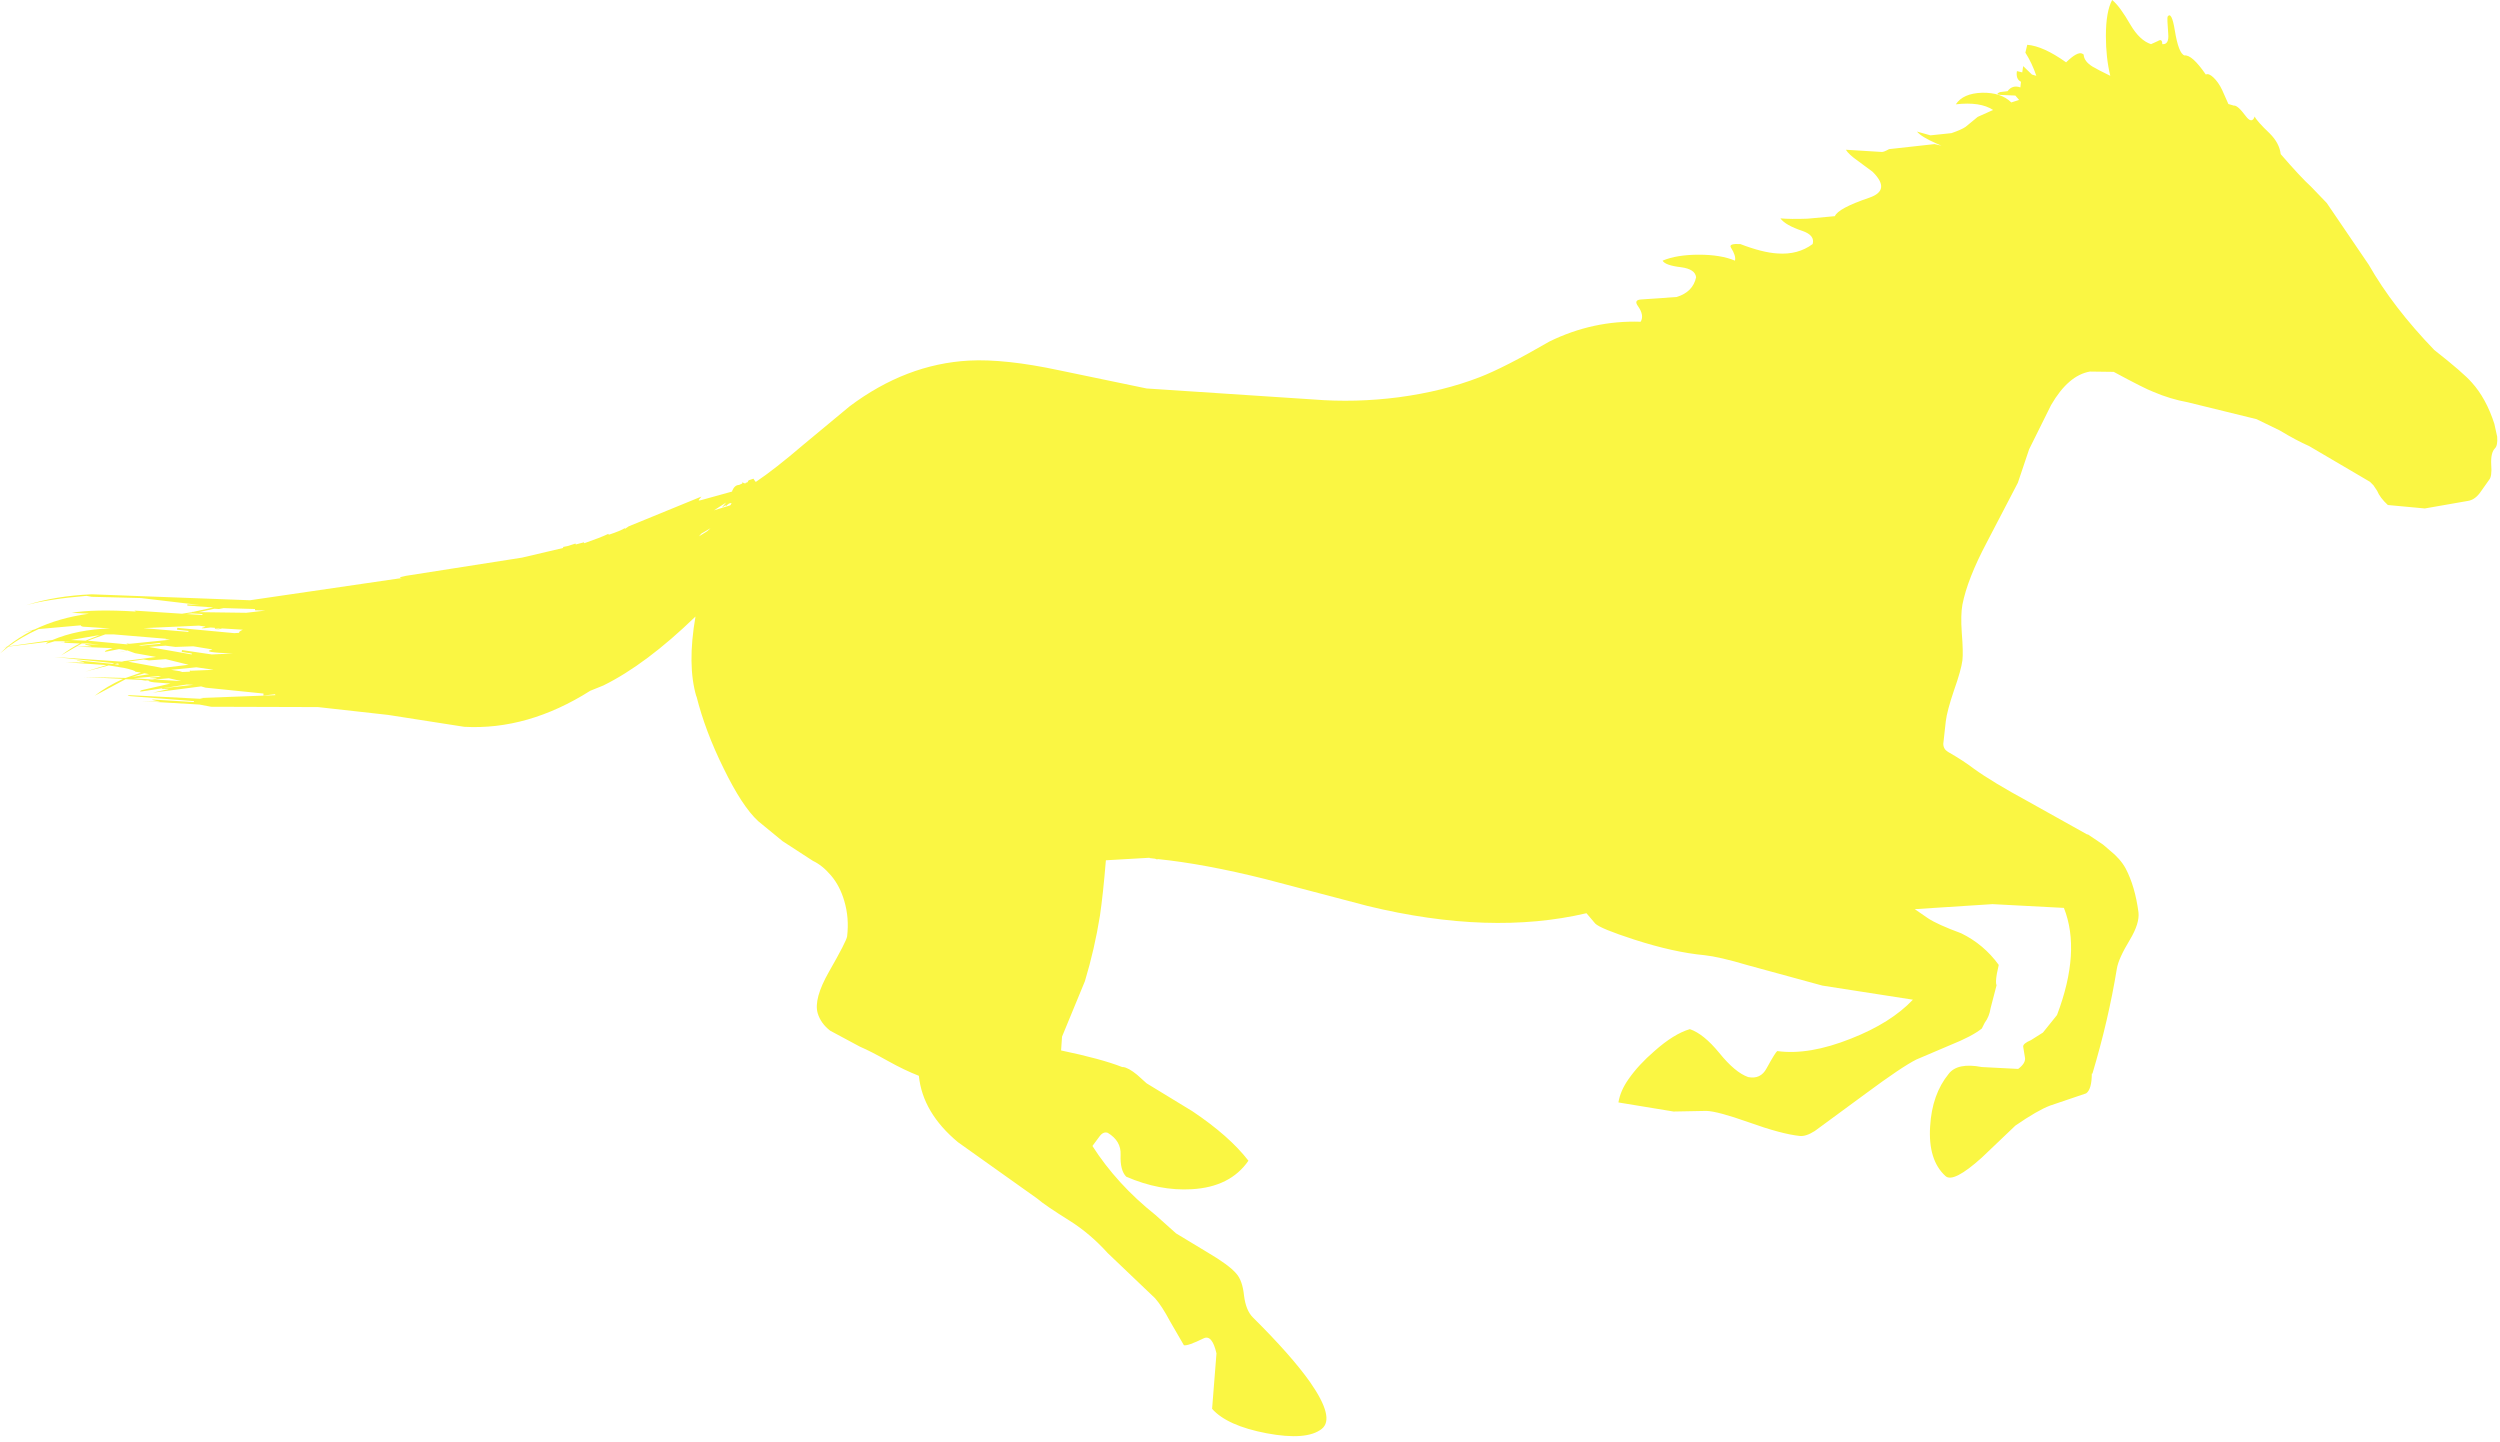
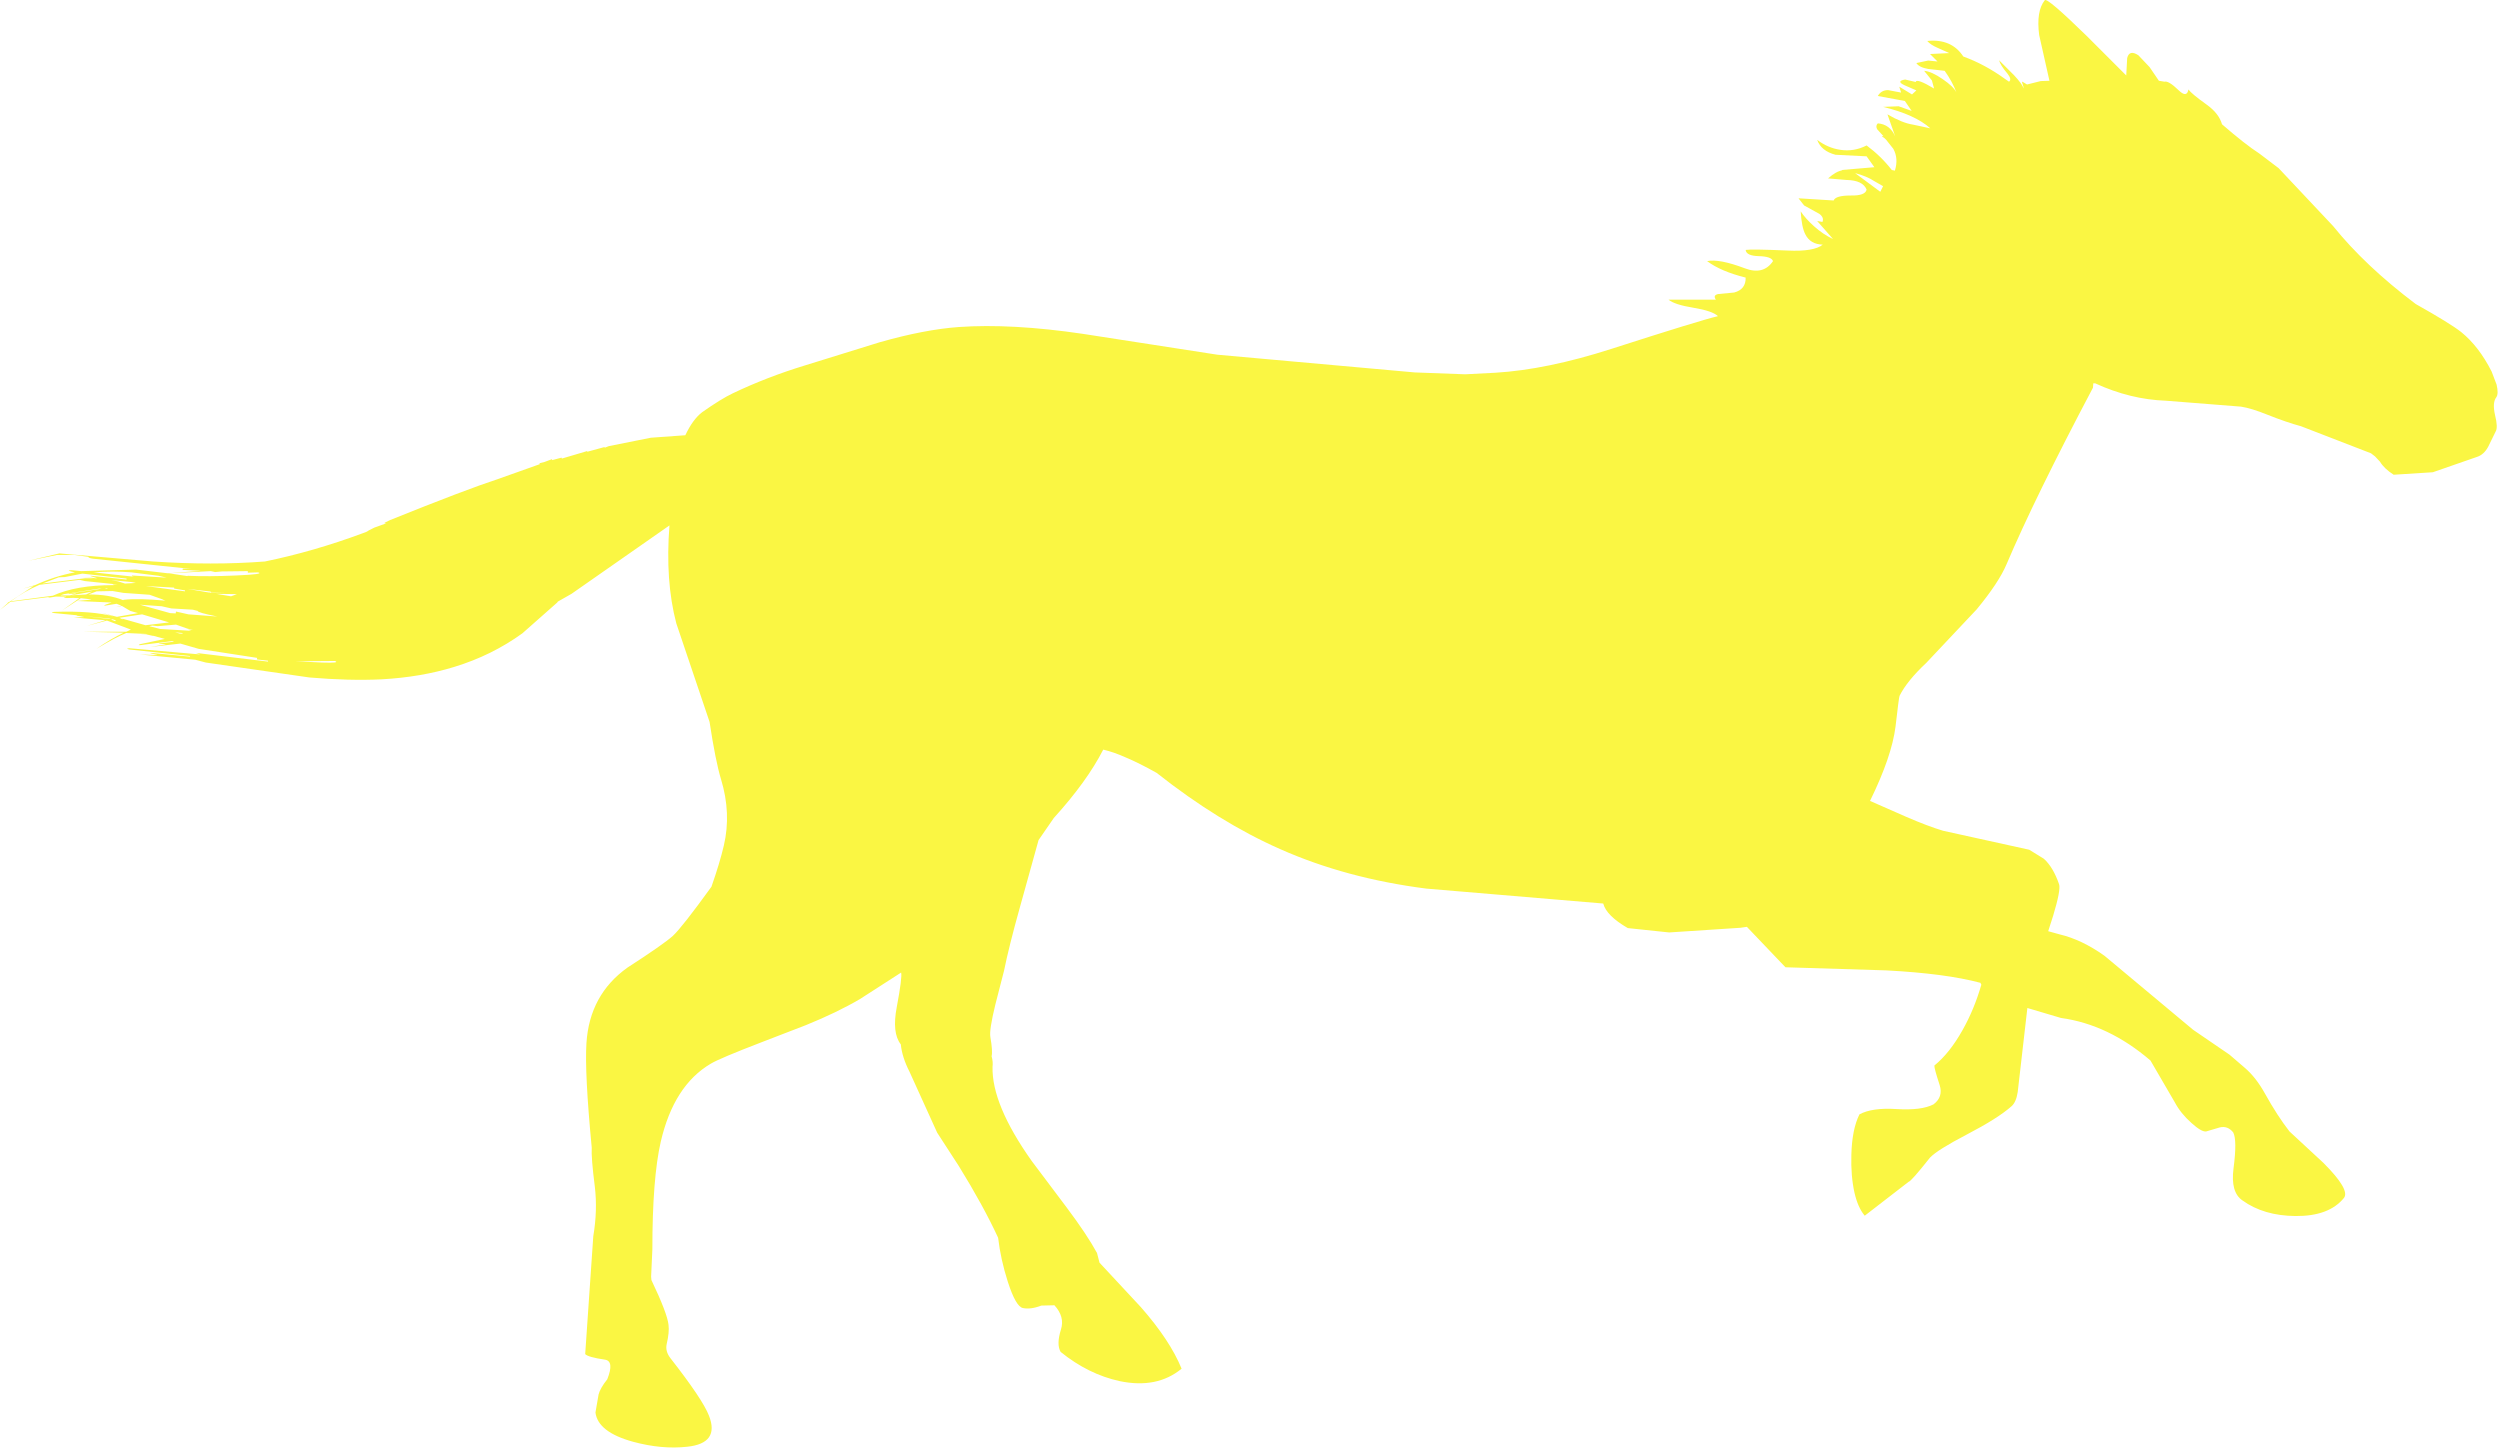
- <svg xmlns="http://www.w3.org/2000/svg" version="1.1" width="399px" height="230px">
-   <g transform="translate(214.65,117.85)">
-     <path d="M -102.7 -32.7 L -103.1 -32.25 L -101.8 -33.05 L -101.25 -33.55 Z M -97.9 -37.5 L -97.95 -37.55 Q -98.3 -37.6 -98.75 -37.1 L -98.9 -37.2 Q -98.95 -37.1 -99.45 -36.85 L -98.75 -37.65 L -100.7 -36.4 L -98.1 -37.2 Z M -175.35 -20.05 L -172.3 -20.4 L -173.95 -20.45 L -173.95 -20.65 L -178.95 -20.8 L -179.7 -20.65 L -180.45 -20.7 L -182.9 -20.15 Z M -187.7 -9.6 L -190 -9.4 L -185.7 -9.15 Z M -190.85 -10.25 L -191.6 -10.4 L -193.6 -9.8 Z M -188.95 -9.85 L -189.35 -9.95 L -193.3 -9.6 L -190.35 -9.4 L -189.75 -9.5 Q -189.35 -9.55 -190.15 -9.6 Q -191 -9.6 -190.6 -9.7 Z M -186.05 -10.75 L -185.55 -10.6 L -184.35 -10.65 L -184.35 -10.85 L -184.2 -10.8 L -180.55 -10.95 L -183.3 -11.35 L -187.35 -10.95 L -186.1 -10.75 Z M -196.35 -11.85 L -195.75 -11.75 L -195.7 -11.9 L -195.9 -11.95 Z M -201 -15.6 L -198.75 -16.5 L -203.35 -15.7 Z M -202.475 -14.65 L -200.2 -14.7 Q -199.8 -14.7 -200.55 -14.85 Q -201.35 -15 -200.95 -15.05 L -198.75 -14.95 L -200.65 -15.15 L -201.6 -15.15 L -202.475 -14.65 L -204.9 -13.25 Q -203.3 -14.45 -201.9 -15.15 L -204.15 -15.25 Q -204.7 -15.3 -204.15 -15.45 L -203.25 -15.5 L -204.05 -15.5 L -205.2 -15.15 L -204.2 -15.5 L -205.95 -15.5 L -207.3 -15.1 L -207.15 -15.3 Q -206.95 -15.35 -206.8 -15.45 L -213.3 -14.65 L -214.65 -13.55 L -213.55 -14.6 L -214.15 -14.45 L -213.5 -14.65 Q -211.7 -16.1 -209.45 -17.25 L -211.3 -16.8 L -209.1 -17.4 Q -205.25 -19.25 -200.45 -19.9 L -203.2 -20.05 Q -199.65 -20.65 -192.95 -20.25 L -193.2 -20.4 L -185.6 -19.9 L -184 -20.15 L -184 -20.2 L -183.8 -20.2 L -180.6 -20.9 L -184.75 -21.2 L -184.75 -21.4 L -182.85 -21.3 L -192.15 -22.4 L -200 -22.6 L -200.85 -22.75 Q -206.95 -22.25 -210.5 -21.25 Q -205.85 -22.75 -200 -23 L -174.75 -22.05 L -150.5 -25.6 Q -151 -25.6 -150.7 -25.75 L -149.85 -25.95 L -131.35 -28.85 L -124.75 -30.4 L -124.8 -30.55 L -124.05 -30.7 L -122.8 -31.1 L -122.75 -30.95 L -121.45 -31.3 L -121.4 -31.15 Q -118.8 -32.05 -117.55 -32.65 L -117.5 -32.5 Q -115.55 -33.15 -114.95 -33.55 L -114.9 -33.45 L -114.3 -33.85 L -102.7 -38.6 L -103.1 -38.1 Q -103.3 -37.85 -102.5 -38.1 L -97.8 -39.4 L -97.8 -39.5 Q -97.4 -40.45 -96.7 -40.45 L -96.15 -40.7 L -96.25 -40.8 L -96.05 -40.85 L -96 -40.75 L -95.85 -40.75 L -95.75 -40.65 L -95.65 -40.75 L -95.55 -40.9 L -95.45 -40.75 L -95.35 -40.95 L -95.25 -40.85 L -95.3 -41 L -95.15 -41.2 L -94.4 -41.45 L -94.1 -41 L -94 -40.95 Q -90.95 -43 -86.4 -46.9 L -79.05 -53 Q -70.05 -59.75 -60 -60.3 Q -54.25 -60.6 -45.6 -58.75 L -31.65 -55.85 L -5.1 -54.1 Q 1.7 -53.55 8.6 -54.45 Q 15.7 -55.4 21.5 -57.65 Q 25.4 -59.15 32.65 -63.35 Q 39.6 -66.75 47.2 -66.5 Q 47.8 -67.5 46.8 -68.95 Q 46.05 -69.95 47.2 -70.05 L 52.95 -70.45 Q 55.55 -71.25 56.05 -73.6 Q 55.9 -74.9 53.65 -75.2 Q 51.1 -75.5 50.7 -76.25 Q 52.95 -77.2 56.5 -77.2 Q 60 -77.2 62.25 -76.25 Q 62.45 -77 61.6 -78.35 Q 61.2 -79 63.1 -78.9 Q 66.6 -77.55 69 -77.4 Q 72.3 -77.15 74.65 -78.9 Q 75.05 -80.3 73 -81 Q 70.3 -81.9 69.5 -83 Q 71.1 -82.85 73.85 -82.95 L 78.2 -83.35 Q 78.7 -84.6 83.7 -86.3 Q 87.2 -87.5 84.2 -90.45 L 81.9 -92.15 Q 80.4 -93.2 79.95 -93.95 L 85.65 -93.6 Q 85.95 -93.55 86.85 -94.05 L 94.1 -94.85 L 95.2 -94.6 L 94.4 -94.95 Q 92 -96 91.3 -96.85 L 93.45 -96.25 L 96.8 -96.6 Q 98.4 -97.15 99.05 -97.6 L 101 -99.2 L 103.45 -100.3 Q 101.4 -101.65 97.5 -101.2 Q 98.65 -102.95 101.7 -103.05 Q 104.75 -103.1 106.35 -101.5 L 107.6 -101.9 L 107 -102.6 L 104.65 -102.7 Q 103.7 -102.8 104.55 -103.15 L 105.75 -103.3 Q 106.55 -104.35 107.8 -103.9 L 107.9 -104.8 Q 107.05 -105.2 107.25 -106.5 L 108.1 -106.3 L 108.25 -107.3 L 109.65 -105.95 L 110.35 -105.75 Q 109.65 -107.8 108.6 -109.45 L 108.9 -110.7 Q 111.45 -110.5 115.1 -107.9 Q 116.9 -109.65 117.65 -109.3 L 117.9 -109.15 Q 117.95 -108.05 119.35 -107.2 Q 120.2 -106.7 122.15 -105.75 Q 121.45 -108.65 121.45 -112.1 Q 121.45 -116 122.45 -117.85 Q 123.65 -116.9 125.4 -113.85 Q 126.85 -111.4 128.65 -110.8 L 129.75 -111.3 Q 130.45 -111.75 130.45 -110.8 Q 131.55 -110.7 131.4 -112.45 Q 131.2 -114.95 131.3 -115.2 Q 131.95 -116.1 132.45 -113 Q 133.05 -109.3 134 -109 Q 135.2 -109.15 137.4 -105.95 Q 137.85 -106.2 138.6 -105.5 Q 139.4 -104.75 140 -103.5 L 141 -101.25 L 141.85 -101 Q 142.45 -101.1 143.75 -99.35 Q 144.75 -98 145.2 -99.25 Q 145.55 -98.5 147.6 -96.55 Q 149.15 -95 149.35 -93.25 Q 152.55 -89.55 154.2 -88.05 L 156.7 -85.45 L 163.4 -75.6 Q 167.25 -68.85 173.85 -62 Q 178.5 -58.35 179.85 -56.8 Q 182.15 -54.25 183.45 -50.2 L 183.9 -48.15 Q 184 -46.75 183.55 -46.3 Q 182.85 -45.6 182.95 -43.7 Q 183.1 -41.8 182.6 -41.25 L 181.15 -39.2 Q 180.3 -38.05 179.2 -37.9 L 172.35 -36.7 L 166.45 -37.25 Q 165.2 -38.4 164.75 -39.5 L 164.15 -40.4 L 163.6 -40.95 L 153.9 -46.65 Q 151.85 -47.55 149.2 -49.15 L 145.5 -50.95 L 134.5 -53.65 Q 131.75 -54.15 129.05 -55.3 Q 127.6 -55.85 122.7 -58.5 L 118.9 -58.55 Q 115.45 -57.95 112.7 -53.2 L 109.2 -46.15 L 107.4 -40.8 L 102.45 -31.3 Q 99.35 -25.45 98.55 -21.35 Q 98.25 -19.7 98.45 -16.85 Q 98.7 -13.75 98.55 -12.45 Q 98.35 -10.9 97.2 -7.65 Q 96.1 -4.4 95.9 -2.75 L 95.5 0.85 Q 95.5 1.7 96.25 2.15 Q 98.7 3.55 100.4 4.85 Q 103.3 6.95 109.1 10.1 L 118.5 15.35 L 118.55 15.3 L 121 16.95 L 122.05 17.85 Q 123.75 19.2 124.6 20.75 Q 126.1 23.6 126.65 27.75 Q 126.85 29.5 125.3 32.1 Q 123.45 35.15 123.2 36.75 Q 121.85 45 119.3 53.5 L 119.2 53.5 Q 119.2 56 118.3 56.65 L 112.55 58.6 Q 110.55 59.35 107 61.8 L 101.65 66.9 Q 97.1 71 95.85 69.85 Q 93.05 67.3 93.4 61.9 Q 93.7 56.8 96.35 53.55 Q 97.75 51.7 101.65 52.45 L 107.45 52.75 Q 108.6 51.9 108.55 51.05 L 108.25 49.2 Q 108.2 48.7 109.5 48.15 L 111.4 46.95 L 113.65 44.15 Q 117.5 34 114.75 27.05 L 103.35 26.45 L 90.95 27.25 L 93.05 28.7 Q 94.55 29.7 98.35 31.1 Q 101.95 32.85 104.35 36.15 L 104.05 37.55 Q 103.8 39 104 39.4 L 103.05 43.05 Q 102.85 44.4 102.1 45.4 L 101.65 46.3 Q 100.1 47.55 96.6 48.95 L 91.2 51.25 Q 88.9 52.4 83.1 56.7 L 75 62.65 Q 73.6 63.55 72.6 63.45 Q 69.7 63.15 64.4 61.25 Q 59.45 59.5 57.7 59.45 L 52.45 59.55 L 43.65 58.1 Q 43.95 56.25 45.25 54.4 Q 46.85 52.1 49.4 49.9 Q 52.5 47.15 55.05 46.4 Q 57.25 47.15 59.75 50.2 Q 62.25 53.3 64.35 54.05 Q 66.35 54.45 67.3 52.65 Q 68.7 50.1 69 49.9 Q 74.05 50.6 80.8 47.9 Q 87.15 45.4 90.65 41.7 L 76.2 39.45 L 64.3 36.2 Q 59.75 34.85 57.4 34.6 Q 52.5 34.15 46.15 32.1 Q 40.75 30.35 39.95 29.55 L 38.55 27.9 Q 23.2 31.5 3.65 26.75 L -12.7 22.45 Q -22.5 20 -29.95 19.25 L -29.9 19.35 L -30.3 19.2 L -31.15 19.1 L -31.2 19.05 L -38.15 19.45 Q -38.6 24.9 -39.1 28.3 Q -39.95 33.6 -41.5 38.75 L -45.15 47.6 L -45.3 49.8 Q -38.85 51.15 -35.55 52.45 L -35.4 52.45 Q -34.55 52.55 -33.15 53.7 L -31.65 55.05 L -24.35 59.5 Q -18.45 63.45 -15.4 67.4 Q -18.3 71.6 -24.45 71.95 Q -29.6 72.25 -34.9 69.95 Q -35.9 68.95 -35.8 66.45 Q -35.7 64.25 -37.85 62.95 Q -38.55 62.7 -39.15 63.5 L -40.3 65.05 Q -36.4 71.15 -30.25 76.05 L -26.95 79 Q -24.4 80.55 -21.9 82.05 Q -18.5 84.05 -17.35 85.4 Q -16.35 86.5 -16.1 88.95 Q -15.8 91.3 -14.7 92.4 Q -8.55 98.5 -5.55 102.75 Q -1.55 108.5 -3.7 110.2 Q -6.1 112.1 -12.5 110.9 Q -18.8 109.7 -21.2 107 L -20.5 98.15 Q -21.2 95.1 -22.55 95.75 Q -25.1 97 -25.7 96.85 L -27.9 93.05 Q -29.2 90.6 -30.3 89.35 L -37.85 82.15 Q -40.65 79.05 -43.9 77 Q -47.9 74.5 -49.1 73.45 L -61.75 64.45 Q -67.4 59.75 -68 53.85 Q -70.3 52.95 -72.9 51.5 Q -75.75 49.9 -77.4 49.2 L -82.15 46.65 Q -83.65 45.5 -84.15 43.85 Q -84.8 41.55 -82.35 37.25 Q -79.55 32.35 -79.45 31.6 Q -79.1 28.65 -79.9 25.95 Q -80.6 23.55 -82 21.9 Q -83.4 20.25 -84.9 19.55 L -89.75 16.4 L -93.65 13.2 Q -96.2 10.85 -99.15 4.8 Q -102.1 -1.15 -103.5 -6.75 L -103.5 -6.65 Q -105 -11.7 -103.65 -19.45 Q -111.55 -11.8 -118.35 -8.45 L -120.45 -7.6 Q -130.4 -1.3 -140.55 -1.85 L -152.7 -3.75 L -163.9 -5 L -180.95 -5.05 L -182.8 -5.4 L -192.1 -5.95 L -189.3 -5.85 Q -188.85 -5.85 -189.75 -6 Q -190.7 -6.2 -190.2 -6.2 L -183.7 -5.8 L -183.7 -5.95 L -193.9 -6.75 Q -194.65 -6.9 -193.9 -6.9 L -182.2 -6.3 L -182.75 -6.45 L -170.7 -6.9 L -170.75 -7.05 L -172.6 -6.85 L -172.6 -7.15 L -172.5 -7.15 L -181.85 -8.1 L -182.55 -8.3 L -190.25 -7.3 L -187.85 -7.85 Q -187.5 -7.95 -188.25 -7.9 Q -189.1 -7.85 -188.7 -8 L -183.8 -8.55 L -184.85 -8.6 L -192 -7.5 Q -192.6 -7.45 -192.05 -7.7 L -187.45 -8.75 L -190.05 -8.95 Q -190.95 -9.05 -190.95 -9.25 L -191.25 -9.25 L -192.15 -9.15 L -191.45 -9.3 L -194.6 -9.45 L -199.55 -6.8 Q -197.65 -8.3 -195 -9.5 L -201.3 -9.8 L -194.6 -9.65 L -192.15 -10.5 L -193.05 -10.65 Q -193.05 -10.85 -194.85 -11.25 L -197.3 -11.65 L -201.05 -10.65 L -197.65 -11.7 L -204.15 -12.15 L -201.35 -12.1 Q -200.85 -12.1 -201.8 -12.3 Q -202.7 -12.45 -202.25 -12.45 L -196.75 -11.9 L -196.4 -12 L -206 -13 L -195.2 -12.25 L -194.8 -12.35 L -194.75 -12.35 L -189.75 -13 L -193.1 -13.6 L -194.35 -14.05 L -195.95 -13.65 L -194.5 -14.05 L -194.65 -14.1 L -195.65 -14.25 L -197.7 -13.85 Q -198.15 -13.8 -197.7 -14.05 L -196.65 -14.4 Z M -186.4 -17.35 L -186.35 -17.65 L -177.25 -16.8 L -176.45 -16.85 Q -176.65 -17 -175.9 -17.35 L -179.2 -17.55 L -180.4 -17.25 L -179.45 -17.55 L -180.35 -17.5 L -180.35 -17.65 L -181.05 -17.7 Q -183.3 -17.4 -181.95 -17.8 L -181.85 -17.85 L -182.9 -18 L -191.75 -17.6 L -184.6 -17 L -184.55 -17.15 Z M -188.25 -14.8 L -190.9 -14.6 L -184.05 -13.4 L -184.05 -13.55 L -185.65 -13.8 L -185.6 -14.1 L -180.85 -13.4 L -177.5 -13.55 Q -182.65 -13.75 -180.85 -14.15 L -180.75 -14.2 L -183.8 -14.7 L -186.65 -14.6 Z M -190.85 -12.45 L -191.75 -12.6 L -194.2 -12.25 L -188.75 -11.25 L -184.55 -11.75 L -188.2 -12.65 Z M -189.05 -15.1 L -189.05 -15.25 L -192.5 -14.85 L -192.15 -14.8 Z M -188.3 -15.85 L -188.1 -15.9 L -196.5 -16.6 L -197.85 -16.6 L -200.65 -15.6 L -194.3 -15 L -194.25 -15 L -194.5 -15.15 L -193.95 -15.1 L -187.5 -15.75 Z M -182.35 -19.85 L -184 -19.95 L -184.9 -19.85 L -182.35 -19.7 Z M -208.5 -17.45 Q -211.2 -16.2 -213.25 -14.7 L -206.3 -15.7 Q -202.3 -17.4 -197.05 -17.55 L -200.9 -17.8 Q -201.75 -17.8 -201.75 -18.05 Z" fill="#FAF643" />
+ <svg xmlns="http://www.w3.org/2000/svg" version="1.1" width="402px" height="233px">
+   <g transform="translate(210.55,110.337)">
+     <path d="M -162.95 -4 L -158.75 -3.8 Q -155.75 -3.7 -156.7 -4.05 Z M -181.6 -8.45 L -181.2 -8.45 L -181.2 -8.55 L -182.4 -8.65 Z M -173.4 -14.45 L -172.45 -14.8 L -175.8 -14.85 Z M -180.45 -15.65 L -176.6 -15 L -176.6 -15.1 L -174.3 -15.1 L -176.4 -15.15 L -177 -15.1 L -176.55 -15.2 Z M -169.05 -18.3 L -170.7 -18.25 L -170.7 -18.5 L -174.9 -18.45 L -175.95 -18.35 L -176.65 -18.5 L -183.4 -18.15 L -180.4 -17.7 L -180.4 -17.75 Q -177 -17.6 -172.6 -17.8 Q -167.9 -18 -169.05 -18.3 Z M -190.85 -10.85 L -191.35 -10.95 L -190.85 -10.75 L -190.85 -10.85 L -187.15 -9.8 L -183.35 -10.25 L -187.7 -11.55 L -191.35 -11 Z M -185.2 -9.65 L -186.05 -9.75 L -186.55 -9.65 L -184.8 -9.2 L -179.8 -8.9 L -180.35 -9.1 L -179.5 -9.05 L -180.4 -9.25 L -182.25 -9.9 Z M -192.75 -10.85 L -196.825 -11.25 L -193 -10.8 Z M -192.45 -10.75 L -192.7 -10.7 L -192 -10.45 L -191.95 -10.6 Z M -196.7 -14.75 L -195.75 -15.2 L -199.15 -14.6 Z M -193.3 -15.65 L -193.3 -15.75 L -193.7 -15.65 Z M -198.225 -13.7 L -196.05 -13.9 Q -195.65 -13.95 -196.25 -14 L -197.55 -14.15 L -198.225 -13.7 L -200.6 -12.15 L -197.8 -14.15 L -198.75 -14.2 Q -200.95 -14.1 -199.95 -14.35 L -199.9 -14.4 L -200 -14.4 L -200.7 -14.15 L -200.05 -14.4 L -201.6 -14.4 L -202.85 -14.2 L -202.55 -14.35 L -208.9 -13.55 L -210.55 -12.25 L -209.15 -13.5 L -209.65 -13.4 L -209.05 -13.55 L -205.15 -16.1 L -206.85 -15.7 L -204.9 -16.25 Q -201.75 -17.7 -198.5 -18.3 Q -200.15 -18.65 -199.05 -18.65 L -197.5 -18.5 L -188.7 -18.75 L -183.55 -18.15 L -178.25 -18.55 L -181.2 -18.7 L -181.15 -18.9 L -179.8 -18.85 L -195.6 -20.5 Q -196.35 -20.6 -196.35 -20.8 L -198.55 -21.1 L -201.4 -21.1 L -206.05 -20.15 L -201 -21.35 L -185.95 -20.05 Q -176.4 -19.4 -167.95 -20.05 Q -160.15 -21.65 -152.2 -24.6 Q -151.55 -24.8 -151.25 -25.05 L -150.35 -25.5 L -148.4 -26.2 Q -148.9 -26.15 -148.65 -26.3 L -147.85 -26.7 Q -135.7 -31.6 -130.35 -33.35 L -123.75 -35.7 L -123.8 -35.85 L -123 -36.05 L -121.8 -36.5 L -121.75 -36.35 L -120.25 -36.75 L -120.2 -36.6 L -116.15 -37.8 L -116.1 -37.7 L -113.35 -38.45 L -113.3 -38.35 L -112.65 -38.6 L -105.9 -39.95 L -100.35 -40.35 Q -99.15 -42.9 -97.65 -44.05 Q -94.6 -46.2 -92.7 -47.1 Q -87.25 -49.7 -81.2 -51.55 L -69.1 -55.3 Q -61.9 -57.35 -56.4 -57.75 Q -47.9 -58.35 -36.4 -56.65 L -14.8 -53.3 L 16.95 -50.45 L 25.05 -50.15 L 29.9 -50.4 Q 38.2 -50.9 48.6 -54.25 Q 62.9 -58.85 65.7 -59.5 Q 64.8 -60.35 61.75 -60.85 Q 58.7 -61.35 57.75 -62.15 L 65.425 -62.15 Q 65.26 -62.21 65.2 -62.45 Q 65.05 -62.9 65.7 -63.05 L 68.3 -63.3 Q 70.2 -63.8 70.15 -65.7 Q 66.15 -66.7 63.95 -68.35 Q 65.9 -68.75 70 -67.2 Q 73 -66.05 74.55 -68.35 Q 74.3 -69.1 72.25 -69.15 Q 70.25 -69.2 70.15 -70.15 Q 71.15 -70.3 76.9 -70.05 Q 81.15 -69.85 82.55 -71 Q 80.55 -71.05 79.75 -72.65 Q 79.15 -73.8 79 -76.35 Q 79.8 -75.15 81.15 -73.95 Q 82.6 -72.65 84.2 -71.9 L 81.65 -74.8 L 82.5 -74.65 Q 82.8 -75.35 82 -75.95 L 79.55 -77.3 L 78.65 -78.45 L 84.3 -78.1 Q 84.6 -78.9 87.05 -78.9 Q 89.4 -78.85 89.6 -79.85 Q 89 -81.35 86.35 -81.4 L 83.4 -81.65 Q 84.7 -82.8 85.7 -82.95 L 85.55 -83 L 90.85 -83.45 L 89.6 -85.2 L 84.6 -85.45 Q 82.3 -86.05 81.65 -87.85 Q 83.35 -86.55 85.35 -86.25 Q 87.55 -85.9 89.6 -86.95 Q 91.95 -85.2 93.65 -83 L 94.15 -82.9 Q 94.75 -84.85 93.9 -86.4 L 92.75 -87.85 Q 92.25 -88.4 92.05 -88.3 Q 92.1 -88.45 92.3 -88.45 L 91.3 -89.55 Q 91 -90.1 91.4 -90.5 Q 93.35 -90.35 94.2 -88.4 L 92.95 -91.95 Q 95.35 -90.55 97.05 -90.3 L 99.85 -89.7 Q 97.4 -91.9 92.25 -93.15 L 94.75 -93.25 L 96.85 -92.5 L 95.75 -94.1 L 91.4 -94.9 Q 91.95 -95.85 93.05 -95.85 L 95.15 -95.45 L 94.85 -96.4 Q 95.9 -95.75 96.9 -95.15 L 97.6 -95.8 L 95.65 -96.65 Q 94.3 -97.3 95.8 -97.55 L 97.5 -97.15 Q 97.6 -97.8 100.45 -96.1 L 100.1 -97.4 L 98.85 -98.95 Q 100.05 -98.85 101.85 -97.6 Q 103.6 -96.4 104.05 -95.45 Q 103.4 -97.2 102.15 -98.95 L 99.5 -99.25 Q 98.05 -99.5 97.6 -100.2 L 99.5 -100.6 L 101 -100.45 L 99.8 -101.65 L 102.9 -101.8 L 101 -102.65 Q 99.85 -103.15 99.35 -103.75 Q 103.25 -104.15 105.15 -101.25 Q 108.6 -100 111.85 -97.65 L 112.5 -97.2 Q 113 -97.55 112.25 -98.5 Q 111.1 -99.85 110.9 -100.65 L 113.3 -98.25 Q 114.618 -96.852 114.85 -96.1 L 114.8 -96.45 Q 114.5 -97.25 114.65 -97.2 L 115.4 -96.75 L 117.6 -97.3 L 119 -97.35 L 117.35 -104.7 Q 116.85 -108.55 118.25 -110.3 Q 118.6 -110.8 125 -104.55 L 131.35 -98.2 L 131.5 -101 Q 131.85 -102.4 133.3 -101.45 L 135.1 -99.55 L 136.6 -97.35 L 137.5 -97.2 Q 138.15 -97.4 139.8 -95.8 Q 141.1 -94.55 141.35 -95.95 Q 141.85 -95.25 144.3 -93.5 Q 146.25 -92.1 146.75 -90.35 Q 150.5 -87.1 152.75 -85.65 L 155.85 -83.3 L 164.6 -74 Q 169.8 -67.55 177.9 -61.45 Q 183.5 -58.3 185.2 -56.95 Q 188.05 -54.65 190.1 -50.6 L 190.9 -48.5 Q 191.25 -47 190.85 -46.45 Q 190.2 -45.6 190.65 -43.6 Q 191.15 -41.6 190.75 -40.95 L 189.55 -38.5 Q 188.85 -37.2 187.7 -36.85 L 180.65 -34.4 L 174.35 -34 Q 172.8 -35 172.15 -36.1 L 171.35 -36.95 L 170.7 -37.45 L 159.45 -41.8 Q 157.2 -42.4 154.05 -43.65 Q 151.45 -44.7 149.8 -44.95 L 137.75 -45.9 Q 132 -46.1 126.35 -48.7 L 126.05 -48.7 L 126 -48 Q 116.6 -30.2 112.1 -19.6 Q 110.85 -16.65 107.3 -12.35 L 99.2 -3.75 Q 96.1 -0.85 94.9 1.55 Q 94.8 1.7 94.25 6.5 Q 93.65 11.3 90.15 18.45 L 95.95 21 Q 99.4 22.5 101.9 23.25 L 115.75 26.3 L 118.1 27.75 Q 119.6 29.1 120.55 31.85 Q 120.85 32.75 119.6 36.9 L 118.8 39.4 L 120.6 39.9 Q 124.2 40.75 127.85 43.35 L 142.1 55.25 L 147.95 59.25 L 150.45 61.4 Q 152.2 62.9 153.65 65.5 Q 155.65 69.1 157.6 71.6 L 163.05 76.65 Q 167.4 81 166.35 82.3 Q 163.95 85.25 158.55 85.2 Q 153.45 85.15 150.05 82.7 Q 148.1 81.4 148.6 77.55 Q 149.2 73 148.55 71.75 Q 147.65 70.65 146.4 70.95 L 144.2 71.6 Q 143.45 71.7 141.85 70.25 Q 140.1 68.7 139.15 66.9 L 135.25 60.2 Q 128.5 54.4 120.85 53.35 L 115.45 51.75 L 113.9 65.25 Q 113.65 66.9 112.9 67.55 Q 110.7 69.5 105.7 72.1 Q 101 74.55 99.8 75.8 Q 96.75 79.65 96.35 79.7 L 89.3 85.15 Q 88.2 83.85 87.65 81.45 Q 87.05 78.75 87.15 75.35 Q 87.25 71.25 88.45 68.85 Q 90.5 67.75 94.4 68 Q 98.4 68.25 100.35 67.25 Q 101.95 66.05 101.35 64.15 Q 100.45 61.4 100.5 61 Q 102.95 59 105 55.35 Q 106.9 52 108.05 48 L 107.9 47.7 Q 102.3 46.2 92.75 45.7 L 76.55 45.2 L 70.35 38.7 L 69.3 38.85 L 57.85 39.6 L 51.2 38.9 Q 47.75 36.9 47.25 34.95 L 18.8 32.55 Q 5.9 30.9 -4.7 26.2 Q -14.55 21.85 -24.55 13.95 Q -27.3 12.4 -29.55 11.45 Q -31.45 10.6 -33.15 10.2 Q -35.75 15.3 -41.1 21.2 L -43.55 24.75 L -46.55 35.55 Q -48.3 41.8 -49.1 45.75 L -50.5 51.2 Q -51.5 55.3 -51.3 56.4 Q -50.9 58.75 -51.1 59.5 Q -50.85 60.4 -50.95 61.2 Q -51.1 67.25 -44.65 76.35 L -39.05 83.8 Q -35.75 88.2 -34.15 91.15 L -33.75 92.7 L -27.1 99.85 Q -22.4 105.2 -20.55 109.75 Q -24.5 113 -30.5 111.75 Q -35.55 110.65 -40 107.05 Q -40.7 105.85 -39.95 103.45 Q -39.3 101.4 -41 99.55 L -43.1 99.6 Q -44.8 100.25 -46.05 100 Q -47.2 99.8 -48.5 95.75 Q -49.65 92.15 -50.05 88.7 Q -52.4 83.6 -56.35 77.2 L -59.85 71.8 L -64.3 62 Q -65.5 59.65 -65.7 57.6 Q -67.15 55.75 -66.35 51.6 Q -65.45 46.8 -65.65 46.05 L -72.25 50.3 Q -75.9 52.45 -80.95 54.5 L -87.95 57.2 Q -94.85 59.85 -96.25 60.7 Q -102.2 64.2 -104.3 73.25 Q -105.65 79.15 -105.65 90.55 L -105.85 94.95 L -105.8 95.5 Q -103.25 100.85 -103.05 102.7 Q -102.9 103.9 -103.35 105.8 Q -103.6 106.95 -102.75 108.05 Q -97.55 114.7 -96.55 117.3 Q -94.8 121.75 -100.05 122.3 Q -104.15 122.75 -108.75 121.5 Q -114.4 119.95 -114.8 116.8 L -114.3 113.9 Q -114.05 112.9 -112.9 111.45 Q -111.75 108.55 -113.25 108.3 Q -116 107.9 -116.45 107.4 L -115.15 88.45 Q -114.45 84.3 -114.9 80.5 Q -115.5 75.8 -115.4 74.2 Q -116.55 62.15 -116.25 57.4 Q -115.75 49.6 -109.65 45.25 Q -103.85 41.5 -102.35 40.15 Q -100.85 38.75 -96.15 32.25 Q -94.8 28.4 -94.15 25.6 Q -92.95 20.45 -94.6 15 Q -95.5 12.05 -96.45 5.75 L -101.8 -10.1 Q -103.6 -16.95 -102.9 -25.85 L -118.65 -14.85 L -120.85 -13.6 L -120.95 -13.45 L -126.55 -8.5 Q -131.45 -4.95 -137.5 -3.1 Q -142.85 -1.45 -149.2 -1.1 Q -154.4 -0.85 -160.8 -1.4 L -177.45 -3.8 L -179.15 -4.25 L -188.05 -5.1 L -185.4 -5 Q -184.95 -5 -185.8 -5.15 Q -186.7 -5.35 -186.25 -5.35 L -180 -4.75 L -180 -4.85 L -189.75 -5.9 Q -190.45 -6.05 -189.75 -6.1 L -178.35 -5.1 L -179.05 -5.35 L -167.45 -3.95 L -167.45 -4.1 L -169.25 -4.3 L -169.2 -4.55 L -178.6 -6 L -181.55 -6.85 L -186.4 -6.3 L -184.05 -6.7 Q -183.65 -6.75 -184.45 -6.8 Q -185.25 -6.8 -184.85 -6.9 L -182.55 -7.15 L -182.85 -7.25 L -188 -6.6 Q -188.45 -6.55 -188.05 -6.75 L -184.05 -7.6 L -185.9 -8.1 L -186 -8.1 L -186.9 -8.3 L -188.1 -8.2 L -186.9 -8.35 L -187.05 -8.4 L -190.25 -8.55 Q -191.9 -7.9 -195.05 -6 Q -192.7 -7.65 -190.65 -8.6 L -197 -8.75 L -190.25 -8.75 L -189.5 -9.1 L -193.35 -10.55 L -196.55 -9.7 L -193.6 -10.6 L -198.7 -11.05 L -197.2 -11.1 Q -196.75 -11.1 -197.65 -11.25 Q -198.462 -11.34 -198.175 -11.4 L -201.8 -11.75 Q -202.65 -11.9 -201.8 -11.95 Q -195.65 -12.15 -192.25 -11.2 L -194.4 -11.85 L -191.75 -11.15 L -188.35 -11.75 L -189.6 -12.1 L -190.95 -12.9 L -191.95 -12.7 L -191 -12.95 L -191.05 -12.95 L -191.8 -13.25 L -193.65 -12.95 Q -194 -12.85 -193.6 -13.1 L -192.6 -13.45 Z M -200.25 -14.8 L -200.85 -14.6 L -199.3 -14.6 L -198.45 -14.85 Q -198.05 -15 -198.9 -14.85 Q -199.8 -14.75 -199.4 -14.9 L -194.65 -15.6 L -194.2 -15.75 Z M -183 -12.5 L -184.55 -12.85 L -188.05 -13.1 L -183.2 -11.75 L -182.3 -11.7 L -182.25 -12 L -180.25 -11.55 L -175.6 -11.2 Q -178.85 -11.85 -178.75 -12.1 L -179.55 -12.3 Z M -182.55 -15.7 L -182.55 -15.85 L -187.1 -16.1 L -180.8 -15.25 L -180.8 -15.4 Z M -190.8 -13.85 L -190.65 -13.85 L -190.7 -13.9 L -190.55 -13.9 Q -188.25 -14.15 -183.95 -13.75 L -184.45 -13.95 L -184.25 -13.9 L -186.5 -14.7 L -190.7 -15 L -192.45 -15.3 L -195 -15.25 L -196.3 -14.75 Q -193 -14.75 -190.8 -13.85 Z M -190.2 -17.15 L -190.2 -17.3 L -197.3 -18.1 L -200.1 -17.55 L -201.1 -17.5 L -203.75 -16.5 L -196.9 -17.35 L -195.55 -17.35 L -197.55 -17.6 L -195.1 -17.35 Q -194.75 -17.35 -195.5 -17.55 Q -196.3 -17.75 -195.9 -17.75 Z M -188.7 -16.6 L -189.45 -16.75 L -192.65 -17.05 L -191.55 -16.85 L -190.45 -16.5 Z M -189 -17.6 Q -189.35 -17.65 -189.35 -17.8 L -183.75 -17.45 L -185.05 -17.75 L -189.4 -18.3 Q -192.5 -18.55 -195.5 -18.3 Z M -204.2 -16.3 Q -206.65 -15.25 -208.8 -13.65 L -202.05 -14.55 Q -198.3 -16.25 -192.35 -16.25 L -192.25 -16.25 L -192.45 -16.35 L -191.6 -16.35 L -196.9 -16.9 L -197.75 -17.1 Z M 90.85 -81.2 Q 89.65 -82 87.75 -82.5 L 91.8 -79.5 L 92.25 -80.4 Z" fill="#FAF643" />
  </g>
</svg>
